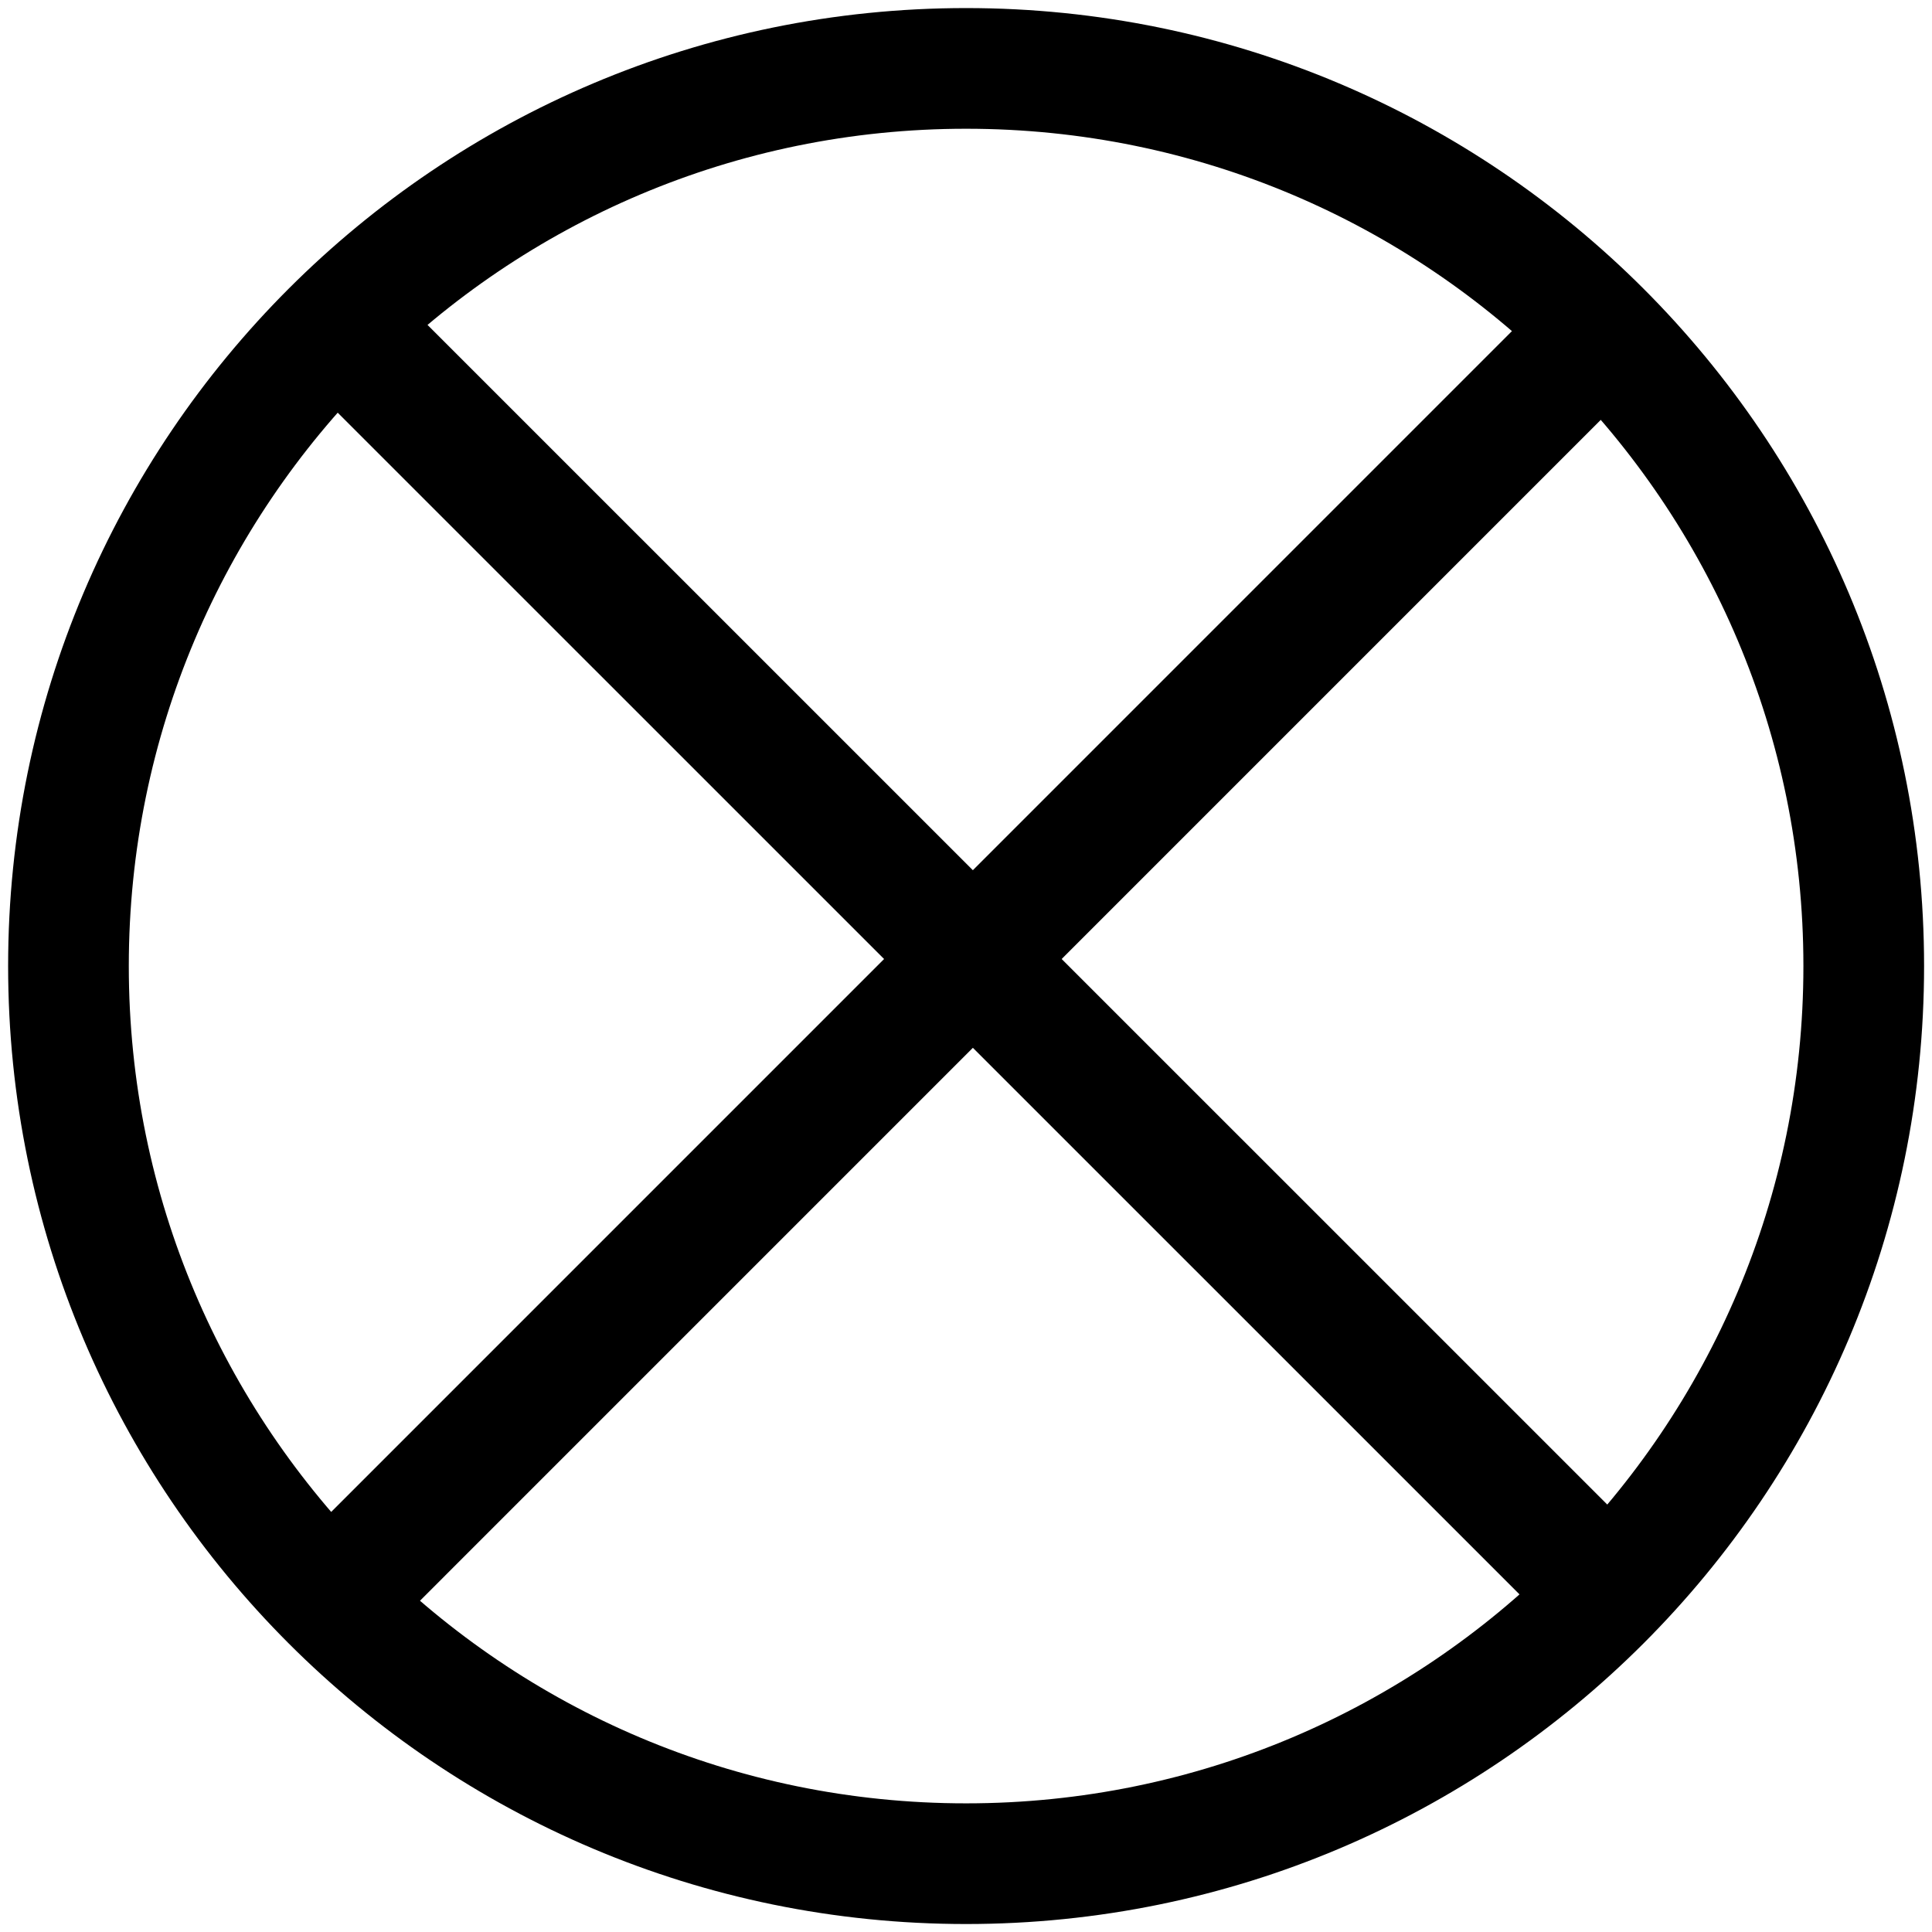
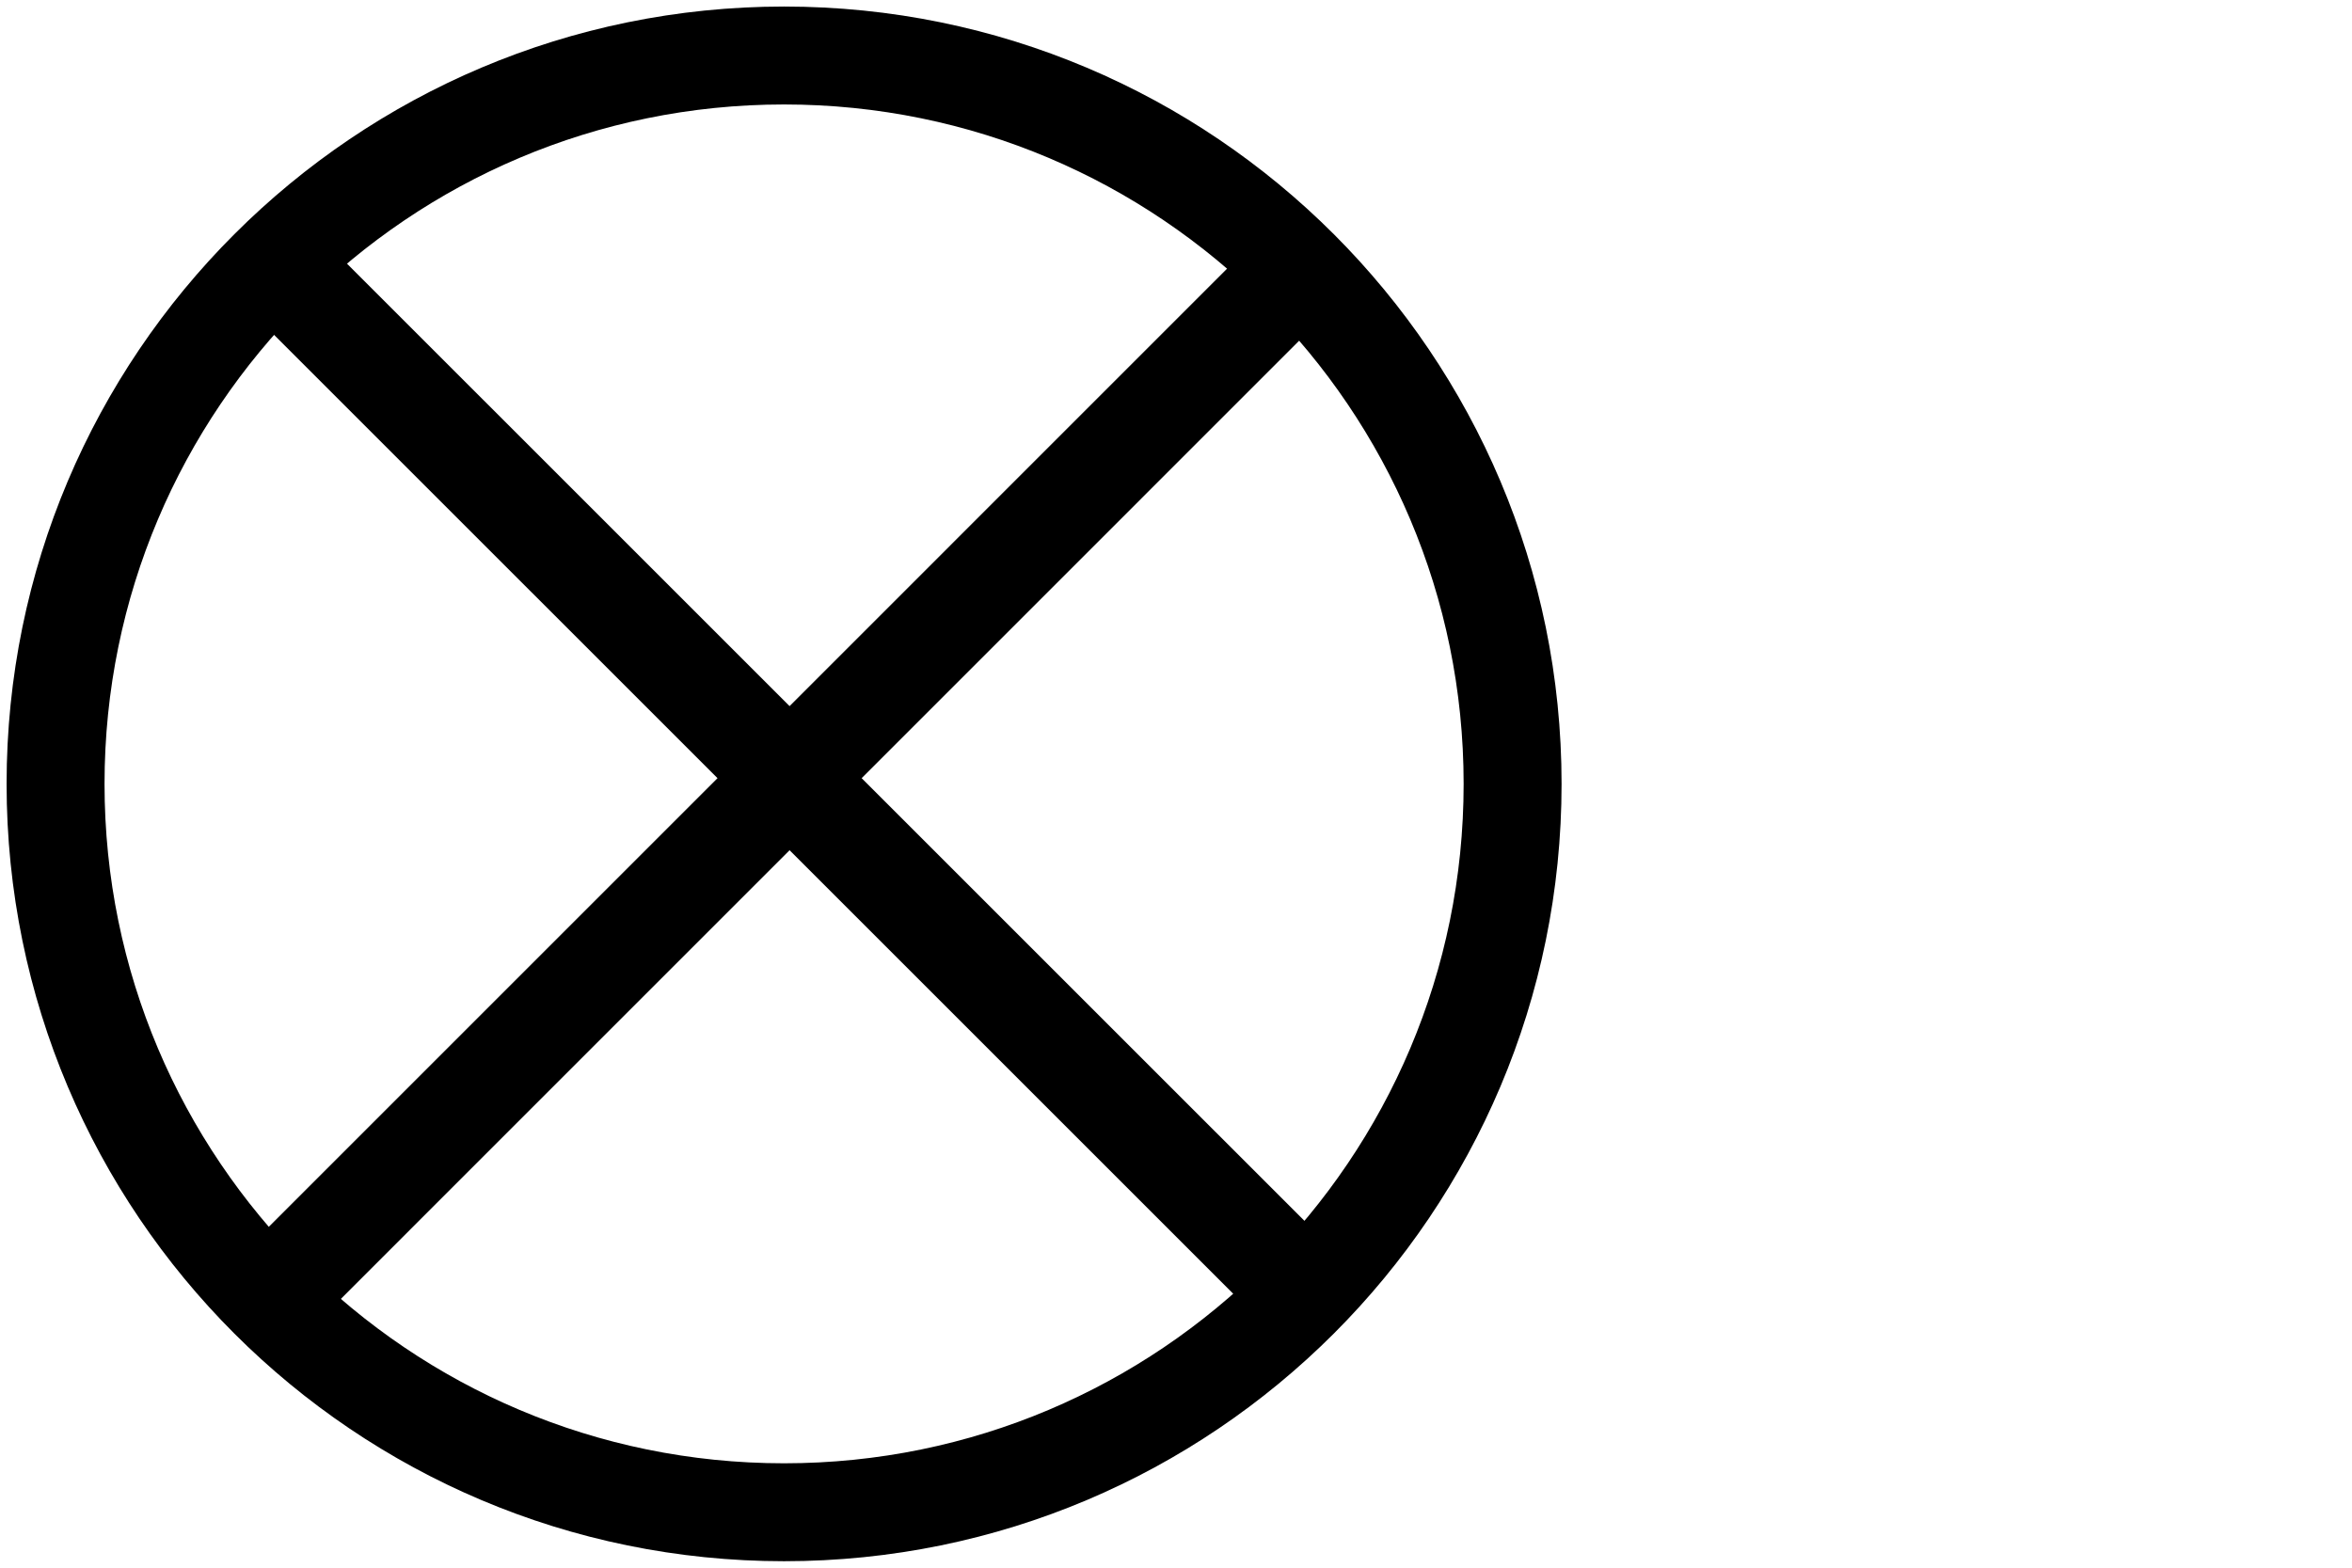
- <svg xmlns="http://www.w3.org/2000/svg" width="100%" height="100%" viewBox="0 0 20 20" version="1.1" xml:space="preserve" style="fill-rule:evenodd;clip-rule:evenodd;stroke-linecap:round;stroke-linejoin:round;stroke-miterlimit:1.5;">
+ <svg xmlns="http://www.w3.org/2000/svg" width="100%" height="100%" viewBox="0 0 30 20" version="1.1" xml:space="preserve" style="fill-rule:evenodd;clip-rule:evenodd;stroke-linecap:round;stroke-linejoin:round;stroke-miterlimit:1.5;">
  <g transform="matrix(0.261344,0,0,0.261344,-656.021,-125.302)">
    <circle cx="2548.45" cy="517.718" r="35.556" style="fill:none;stroke:black;stroke-width:4.78px;" />
  </g>
  <g transform="matrix(0.00585672,-0.999983,0.999983,0.00585672,0.0842812,19.9408)">
    <path d="M3.464,3.398L16.679,16.458" style="fill:none;stroke:black;stroke-width:1.3px;stroke-linecap:butt;" />
  </g>
  <g transform="matrix(0.999983,0.00585672,-0.00585672,0.999983,0.0583184,-0.0588135)">
    <path d="M3.464,3.398L16.679,16.458" style="fill:none;stroke:black;stroke-width:1.3px;stroke-linecap:butt;" />
  </g>
</svg>
